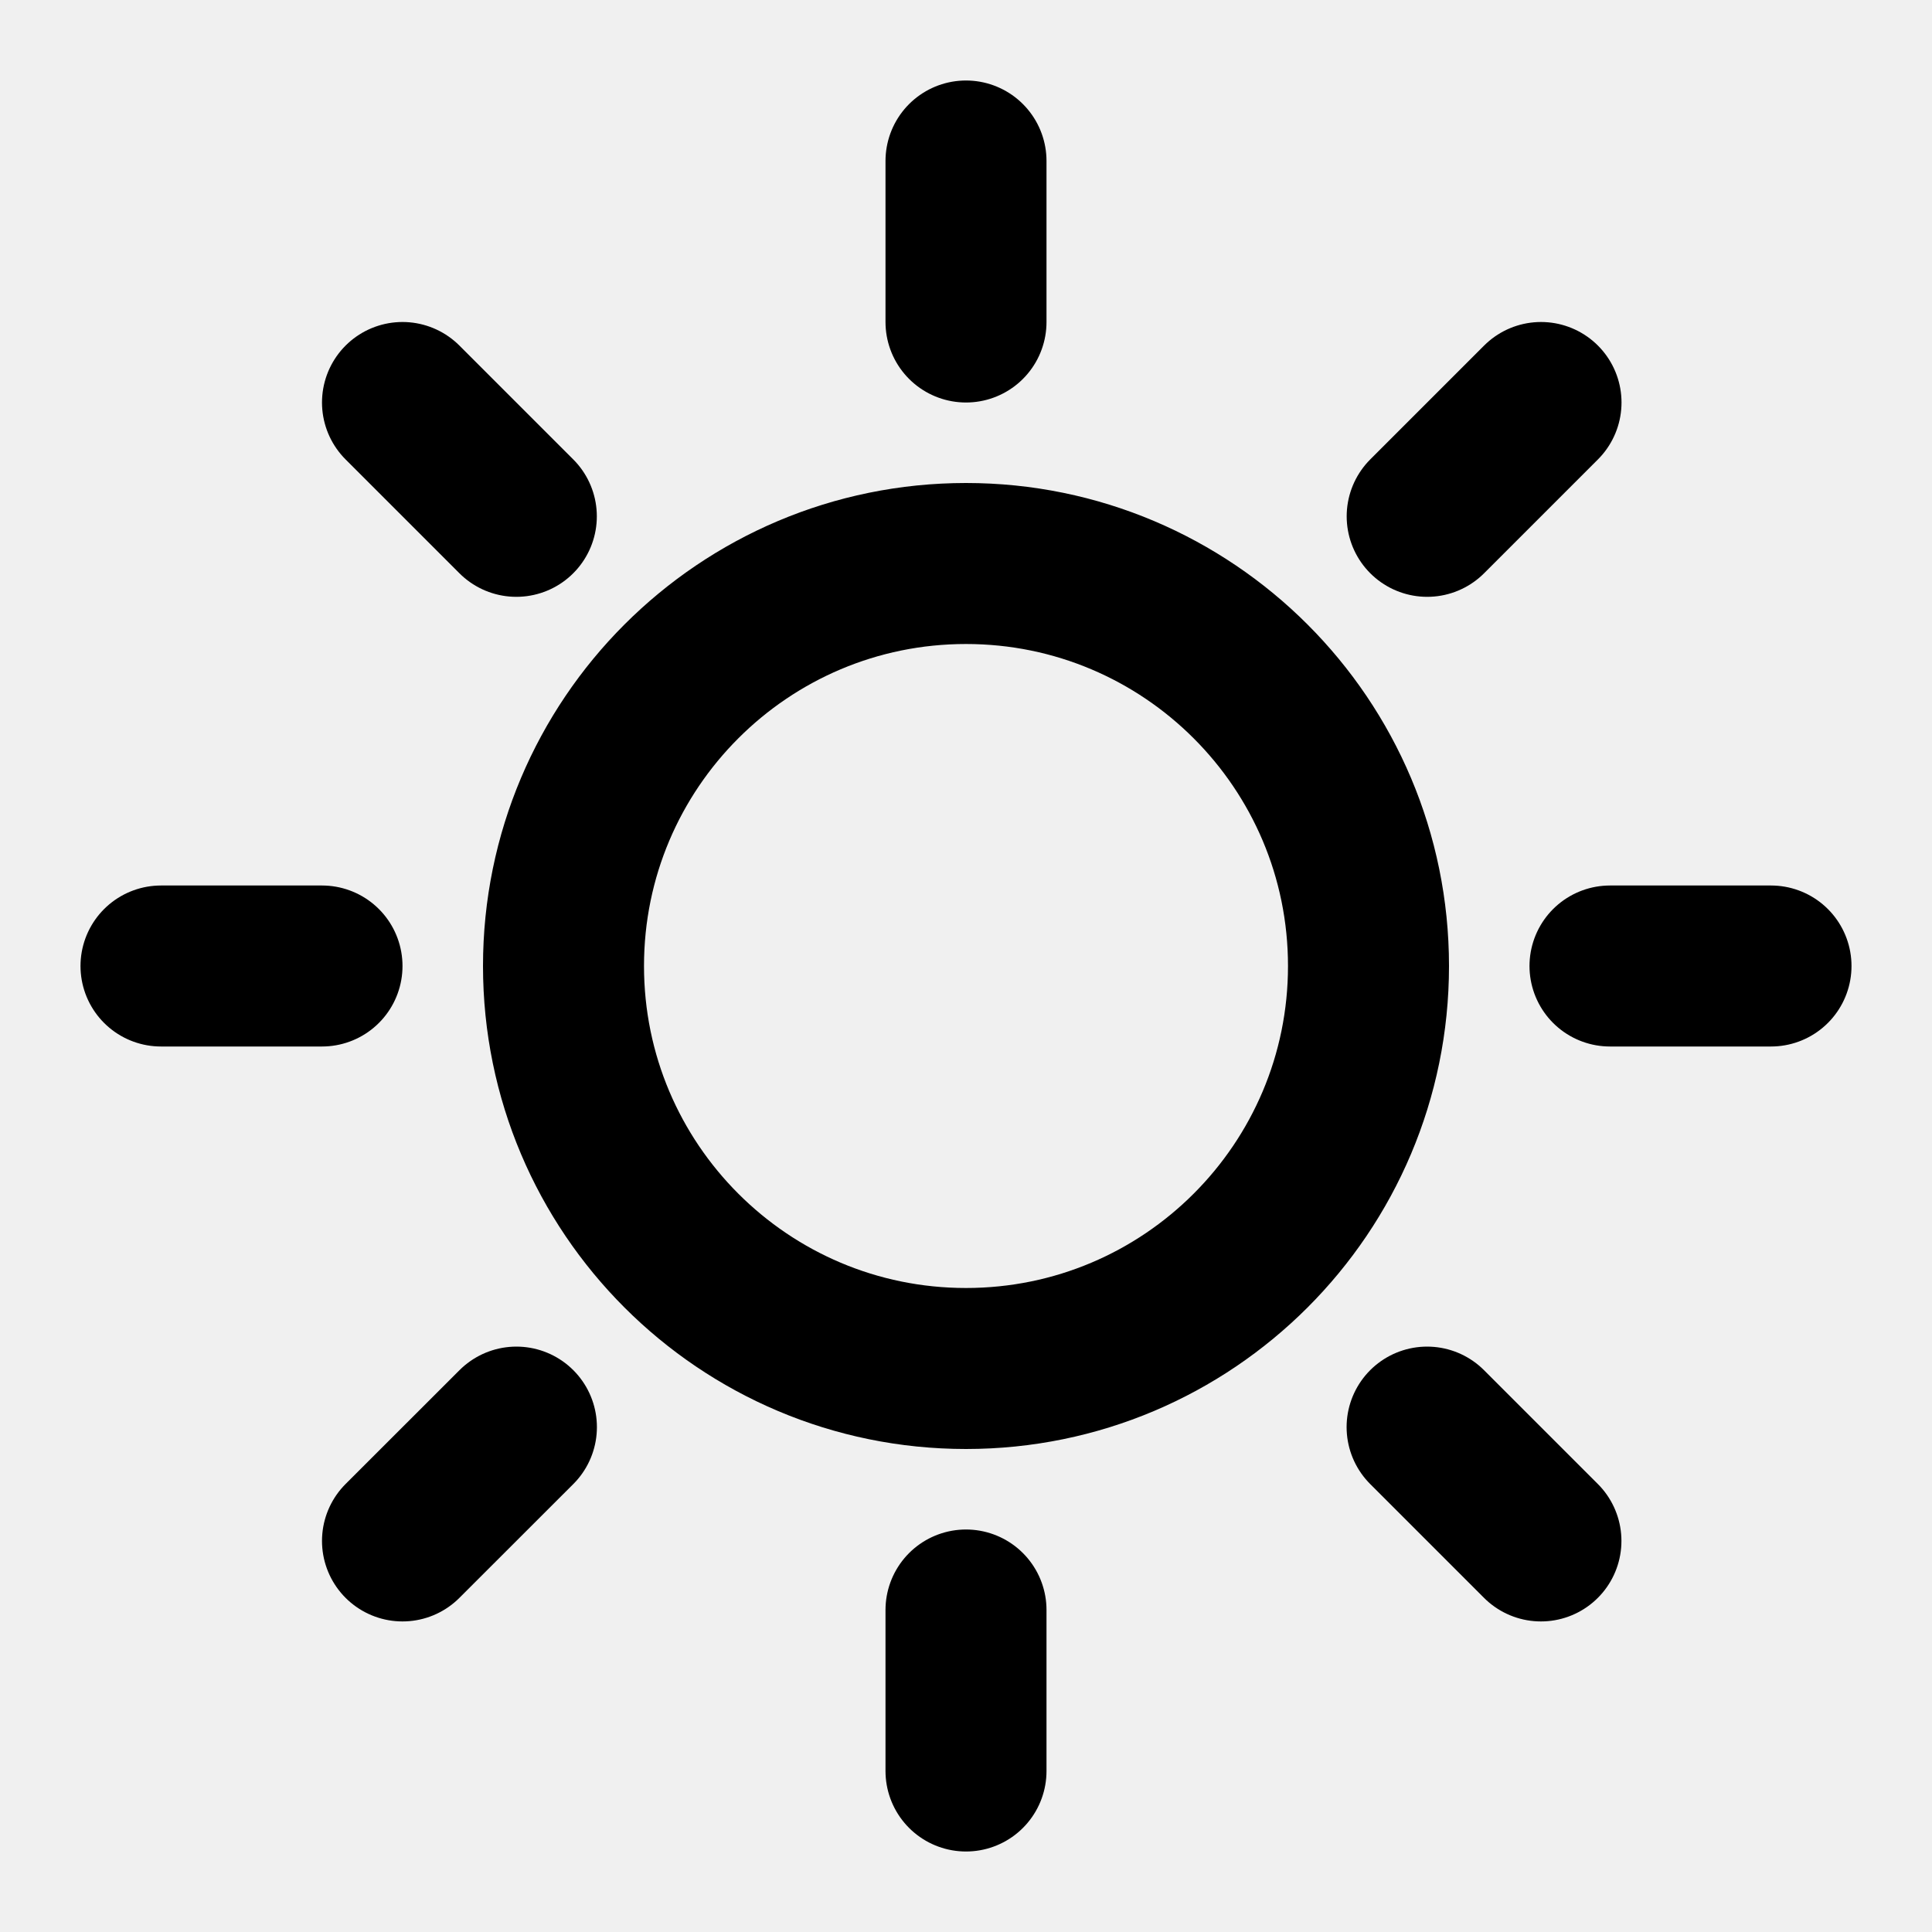
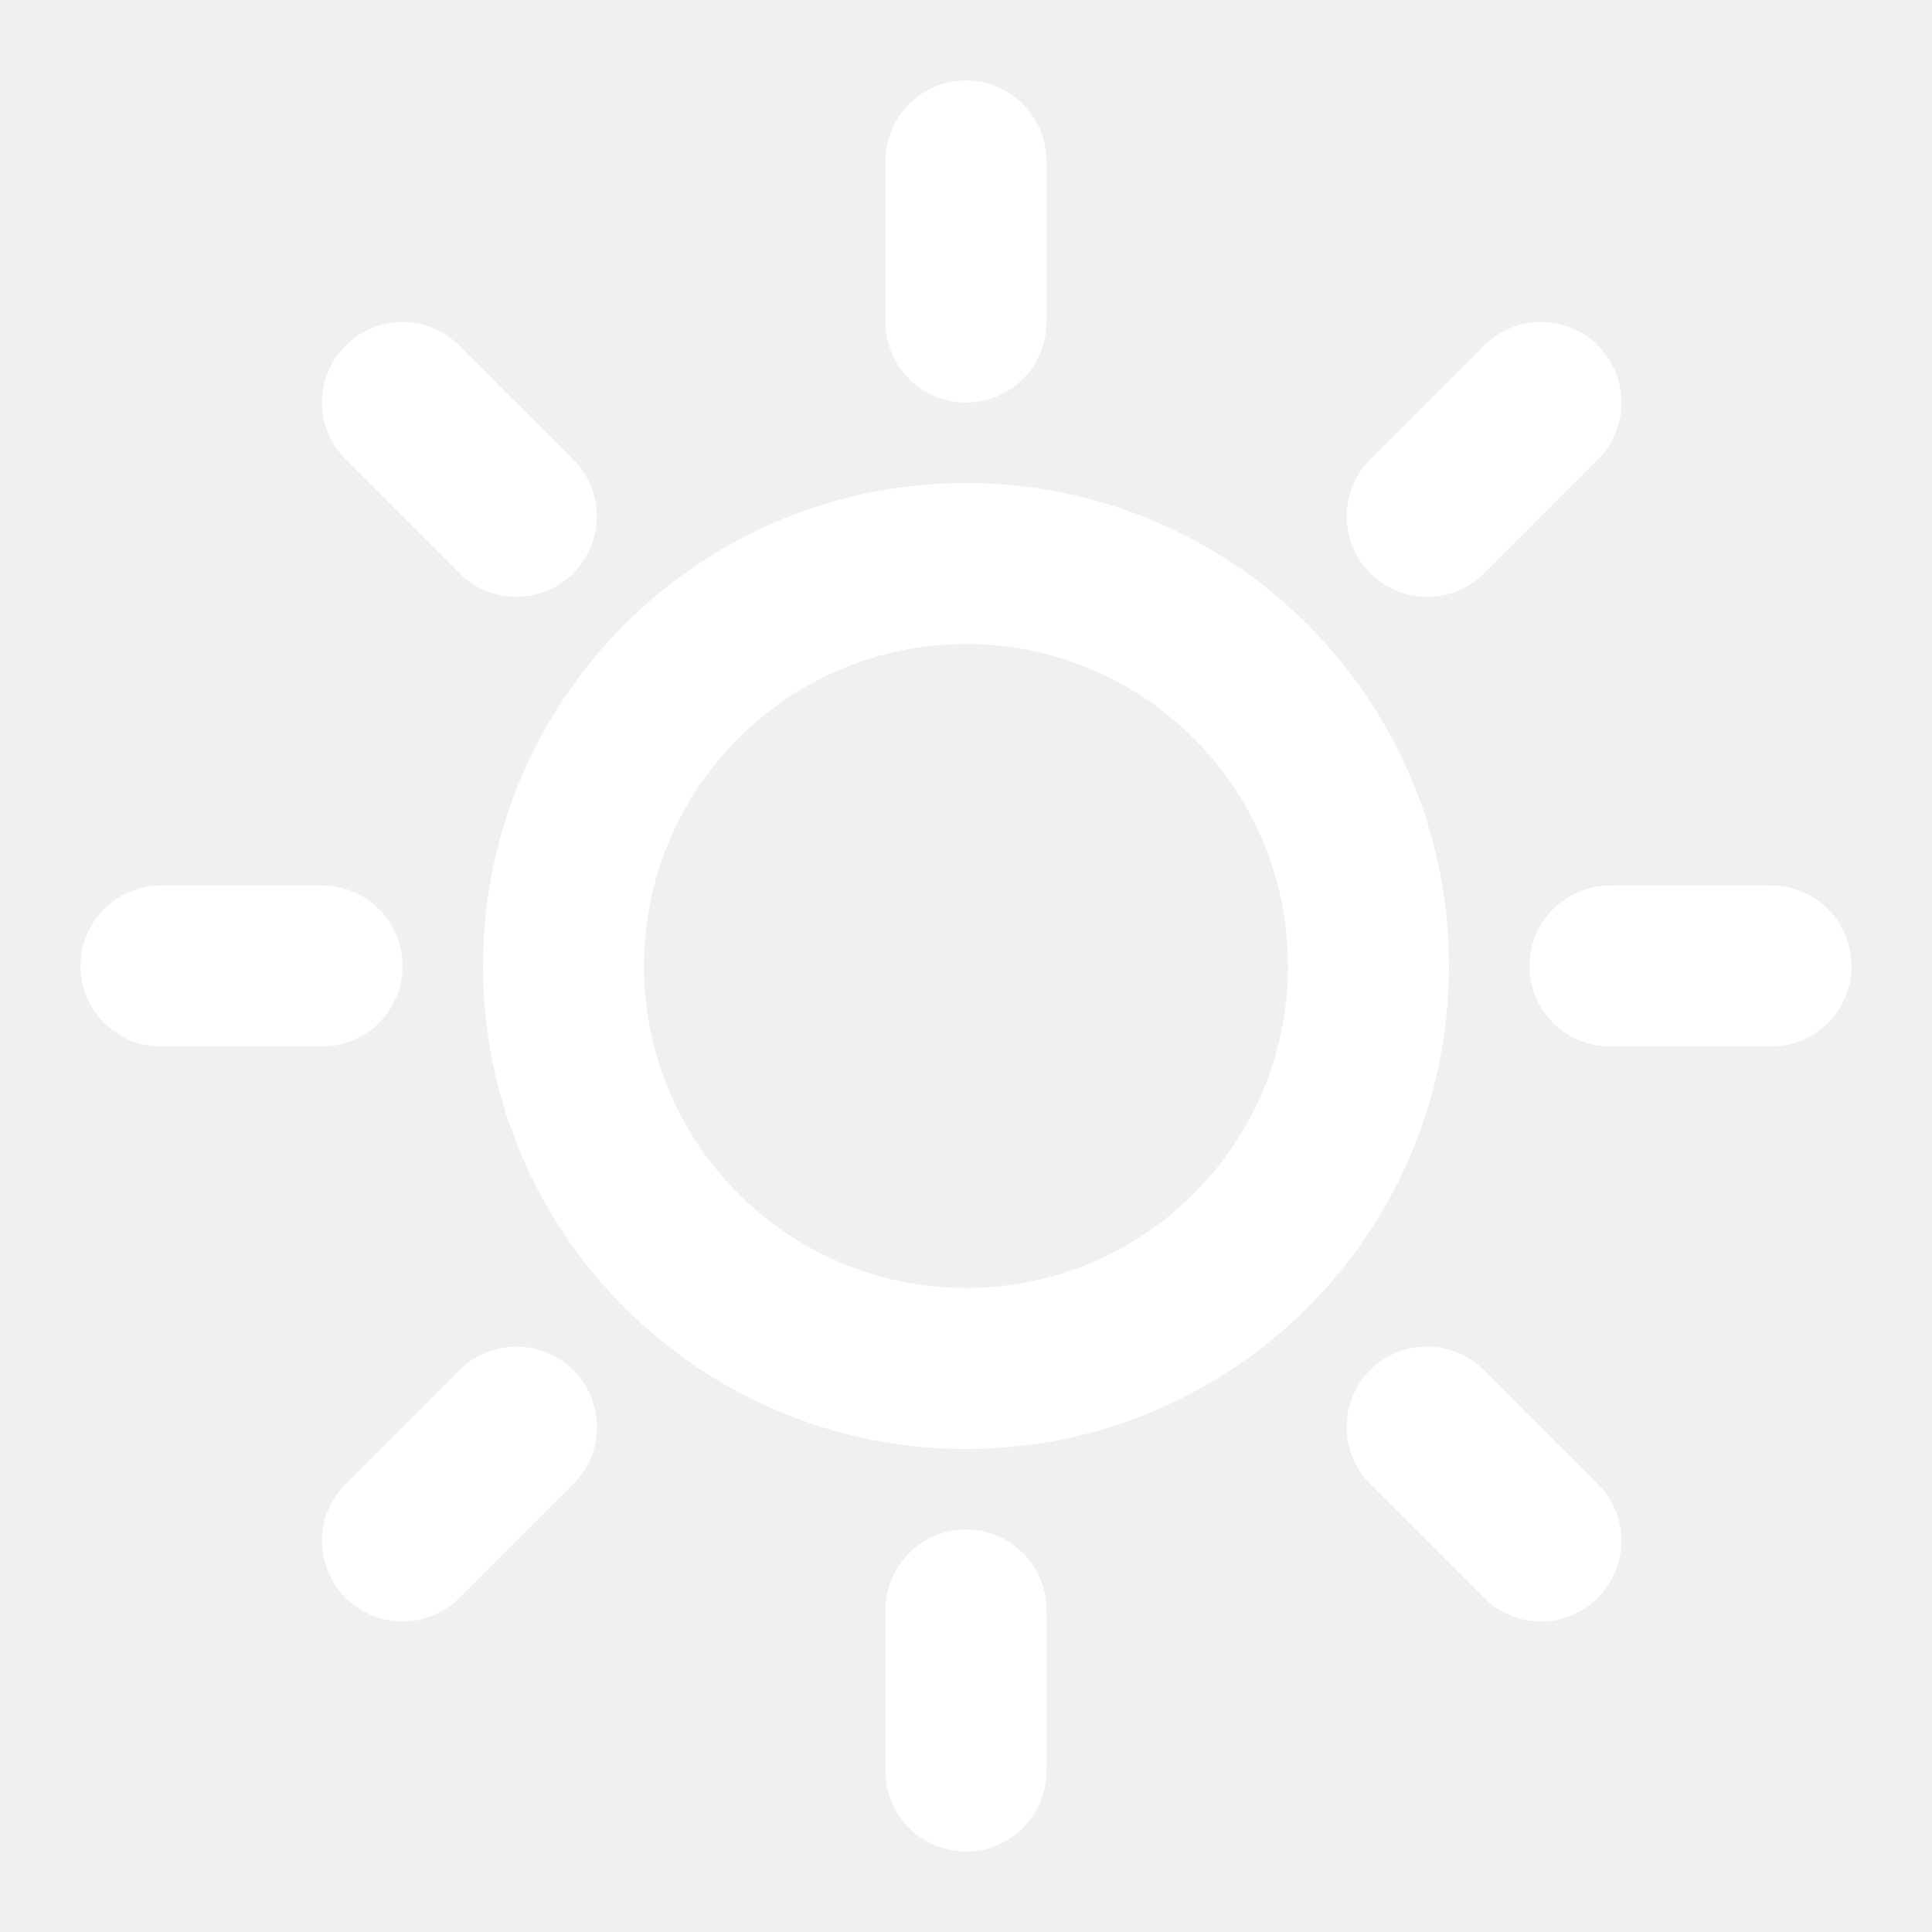
<svg xmlns="http://www.w3.org/2000/svg" width="800px" height="800px" viewBox="0 0 24 24" fill="none">
  <g id="Environment / Sun">
-     <path id="Vector" d="M12 4V2M12 20V22M6.414 6.414L5 5M17.728 17.728L19.142 19.142M4 12H2M20 12H22M17.729 6.414L19.143 5M6.415 17.728L5 19.142M12 17C9.239 17 7 14.761 7 12C7 9.239 9.239 7 12 7C14.761 7 17 9.239 17 12C17 14.761 14.761 17 12 17Z" stroke="#000000" stroke-width="2" stroke-linecap="round" stroke-linejoin="round" />
+     <path id="Vector" d="M12 4V2M12 20V22M6.414 6.414L5 5M17.728 17.728L19.142 19.142M4 12H2M20 12H22M17.729 6.414L19.143 5M6.415 17.728L5 19.142M12 17C9.239 17 7 14.761 7 12C7 9.239 9.239 7 12 7C14.761 7 17 9.239 17 12C17 14.761 14.761 17 12 17Z" stroke="#ffffff" stroke-width="2" stroke-linecap="round" stroke-linejoin="round" />
  </g>
</svg>
